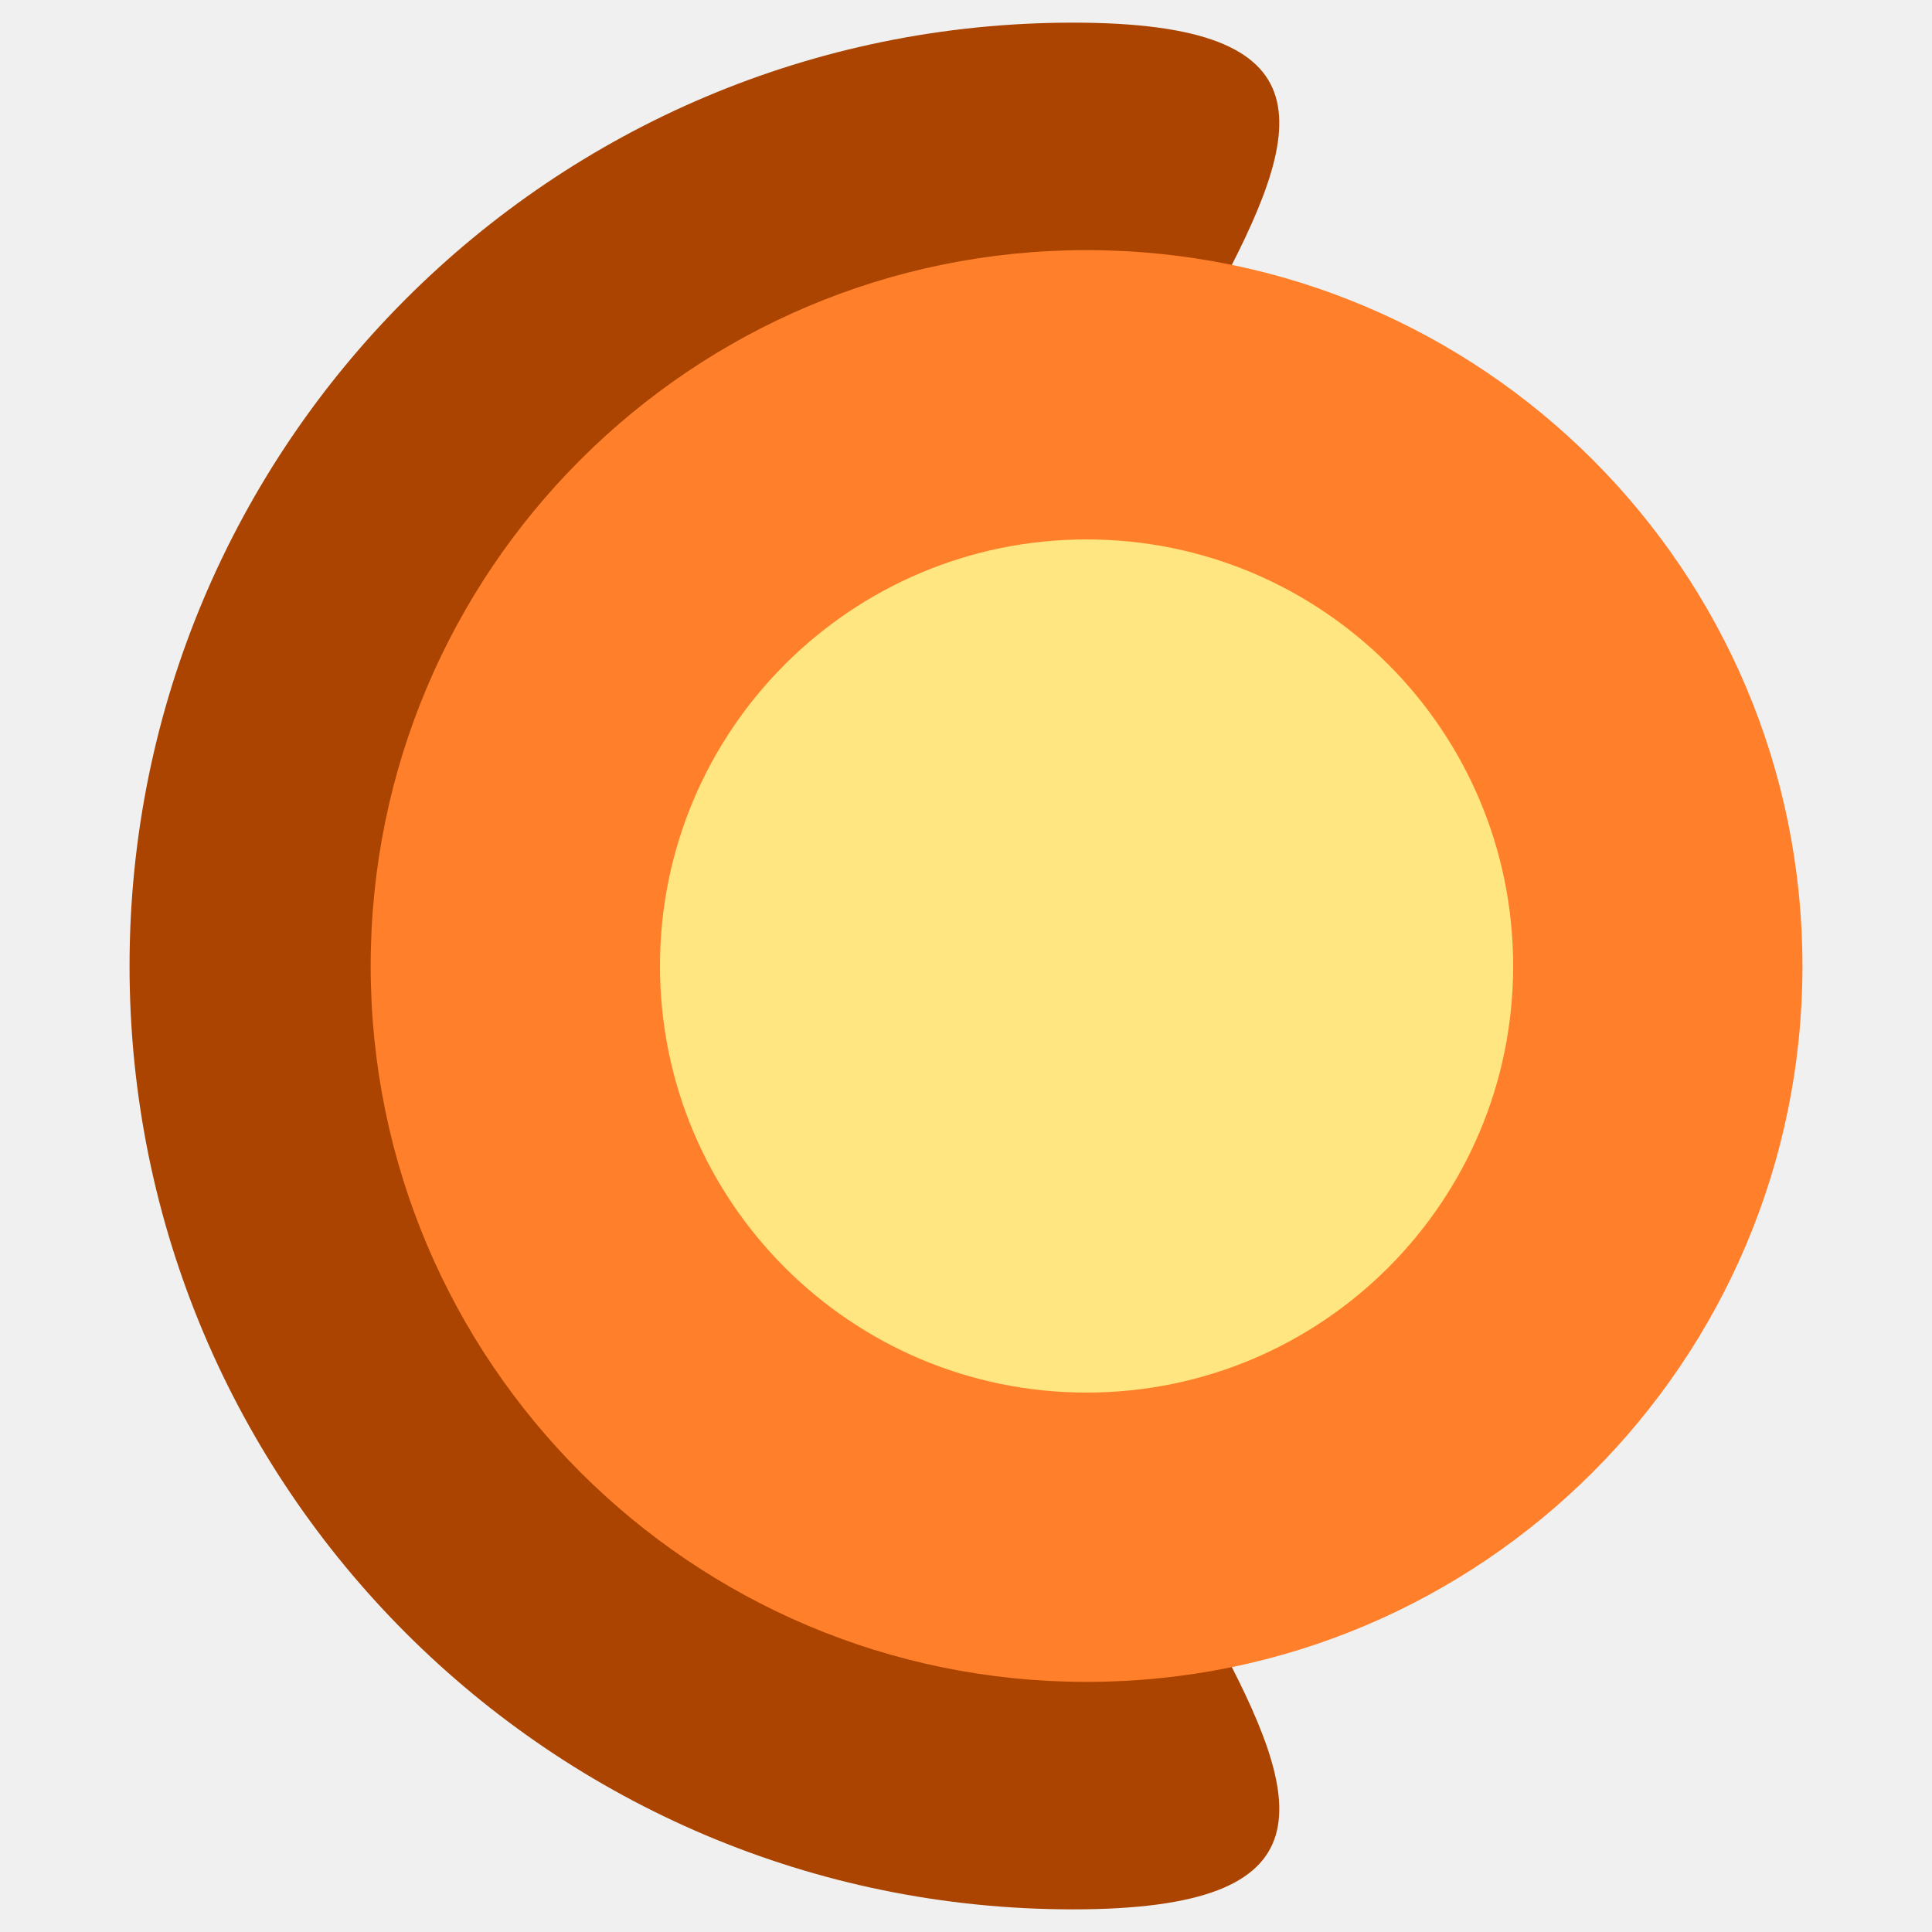
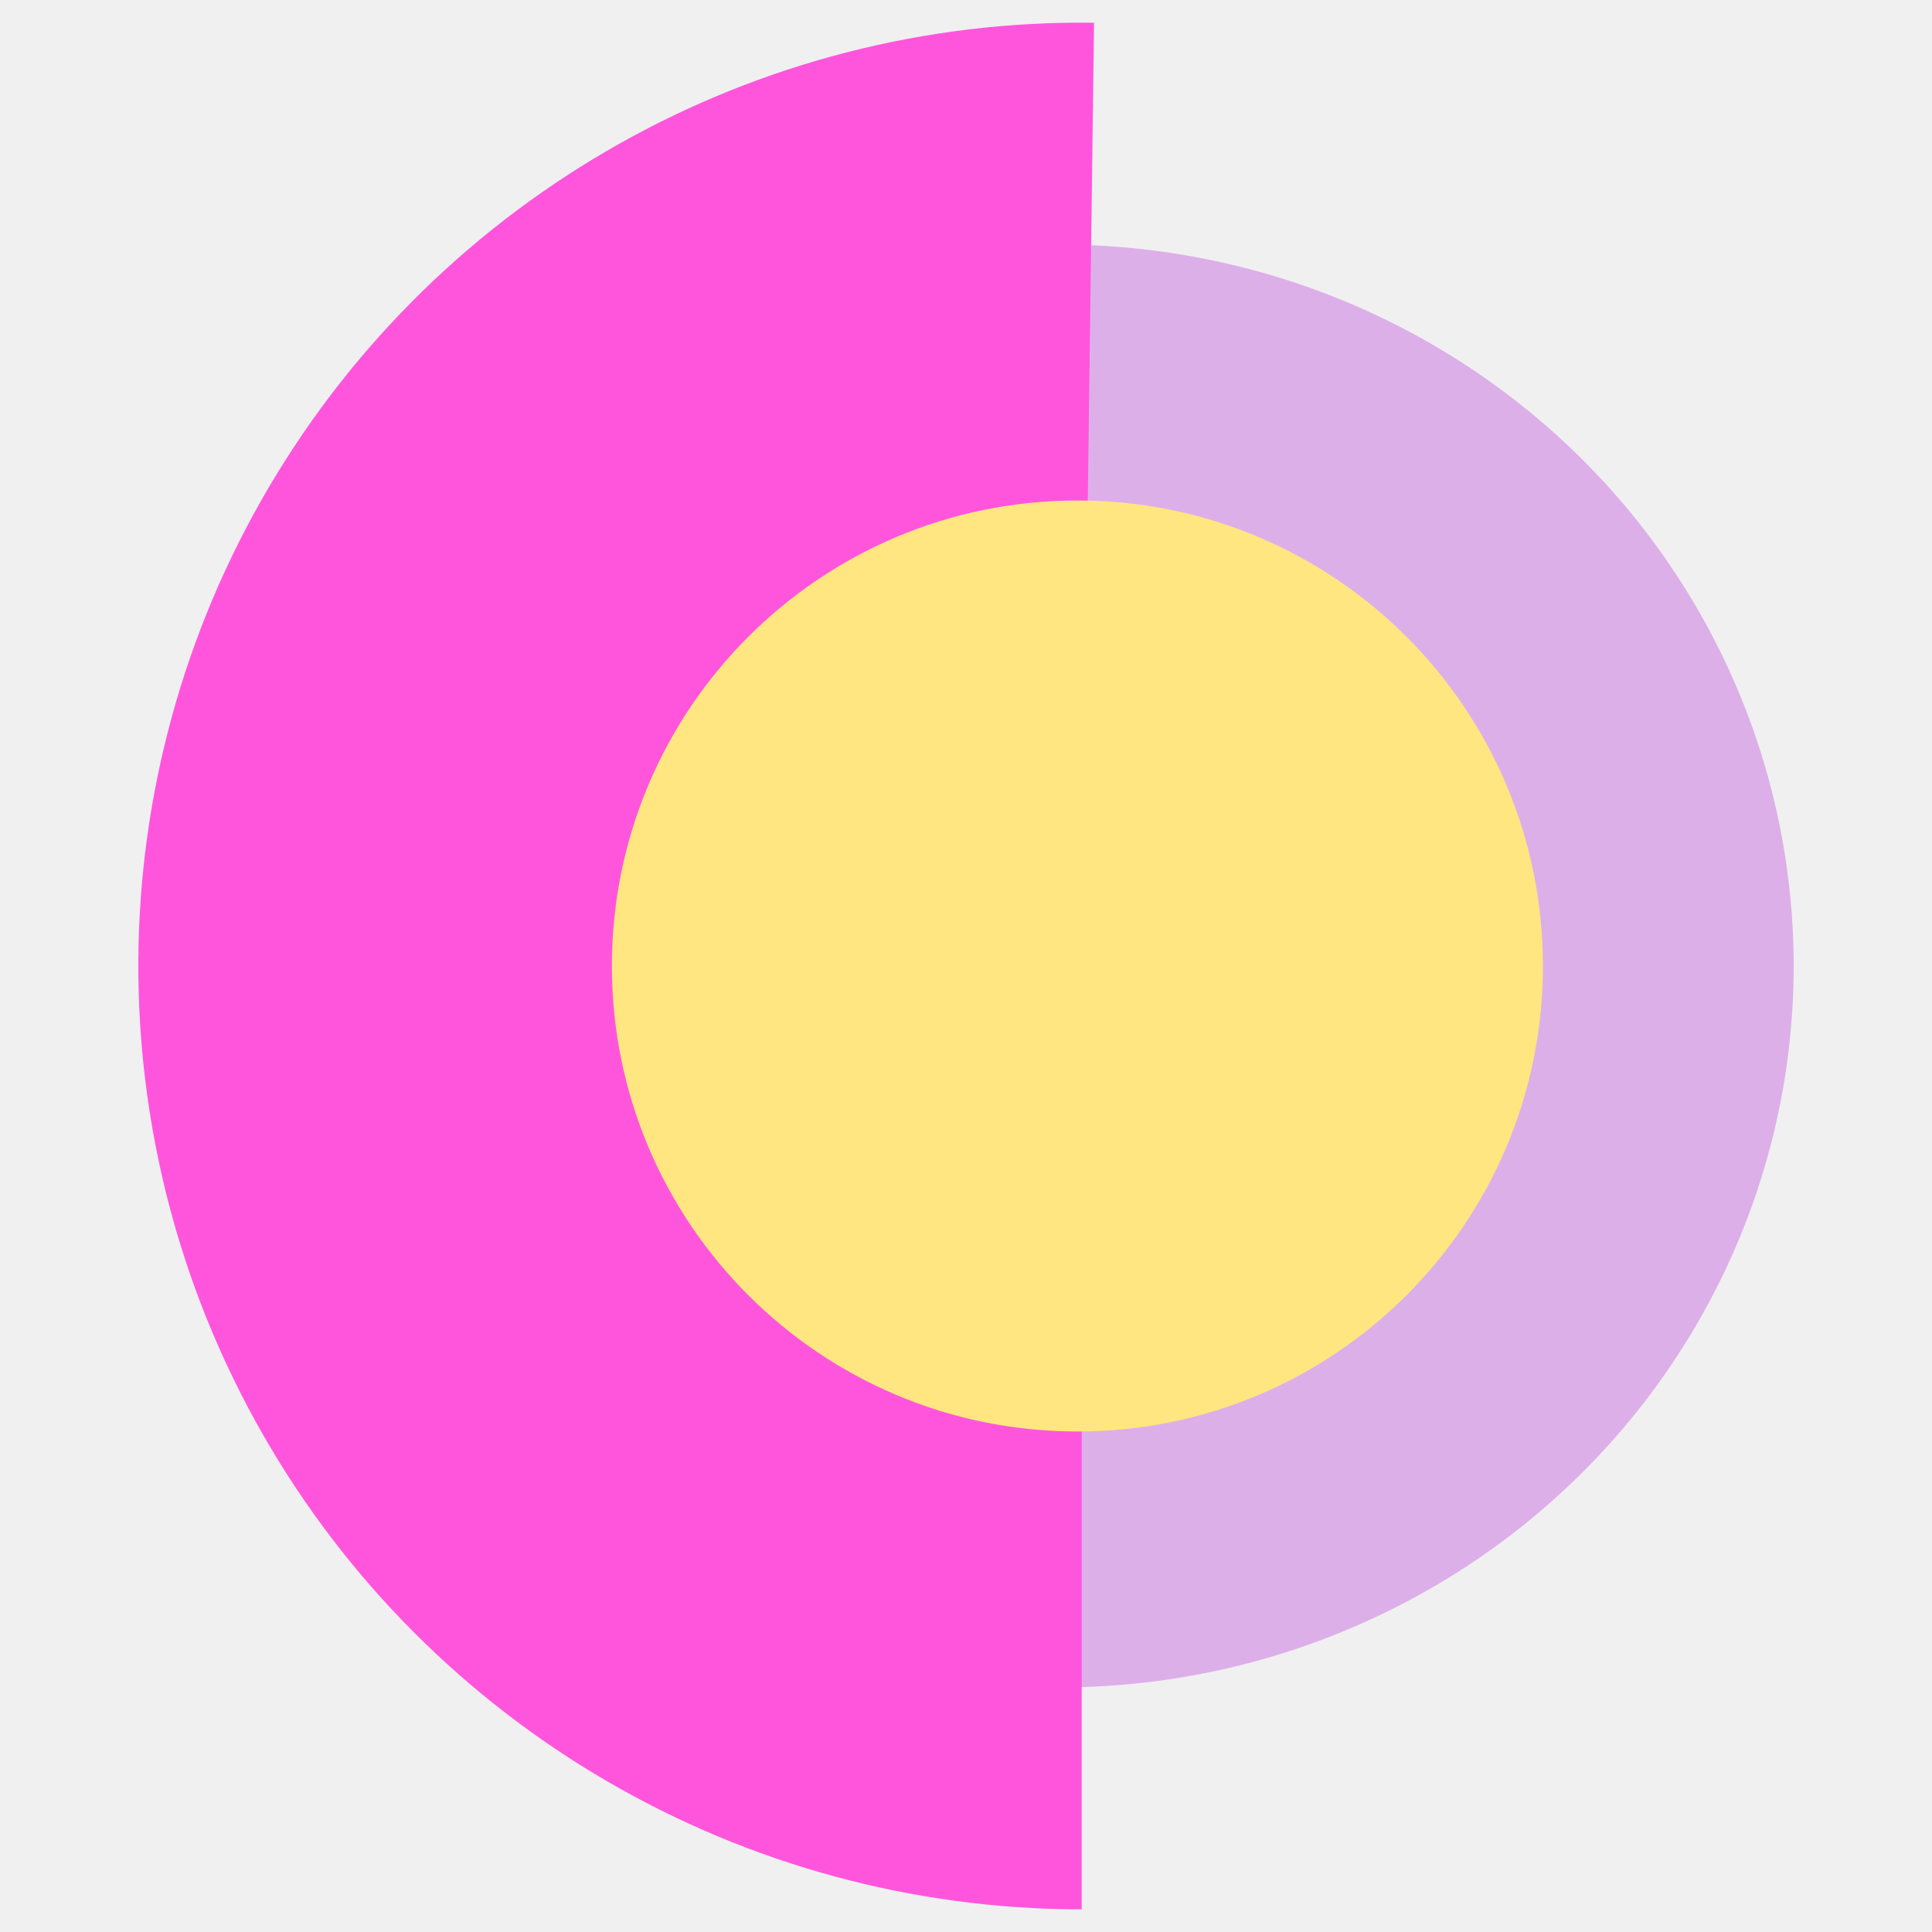
<svg xmlns="http://www.w3.org/2000/svg" width="512" height="512" viewBox="0 0 135.467 135.467" version="1.1" id="svg8">
  <defs id="defs2">
    <symbol id="Coffeeshop_Inv">
      <rect x="0.132" y="0.132" width="18.785" height="18.785" ry="1.587" style="stroke:#ffffff;stroke-width:0.265" id="rect1731" />
      <g style="fill:#ffffff;fill-rule:evenodd;stroke:none" id="g1737">
        <path style="stroke-width:0.265" d="m 5.292,11.906 a 1.323,1.323 0 0 0 1.323,1.323 h 5.821 a 1.323,1.323 0 0 0 1.323,-1.323 v -0.265 h 0.265 a 2.646,2.646 0 0 0 0,-5.292 H 5.292 Z M 13.758,7.408 v 3.175 h 0.265 a 1.587,1.587 0 0 0 0,-3.175 z" id="path1733" />
        <path style="stroke-width:0.265" d="m 2.117,13.758 a 1.587,1.587 0 0 0 1.587,1.587 H 15.346 a 1.587,1.587 0 0 0 1.587,-1.587 z" id="path1735" />
      </g>
    </symbol>
    <symbol id="Coffeeshop">
      <g style="fill-rule:evenodd;stroke:none" id="g1726">
        <path style="stroke-width:0.265" d="m 5.292,11.906 a 1.323,1.323 0 0 0 1.323,1.323 h 5.821 a 1.323,1.323 0 0 0 1.323,-1.323 v -0.265 h 0.265 a 2.646,2.646 0 0 0 0,-5.292 H 5.292 Z M 13.758,7.408 v 3.175 h 0.265 a 1.587,1.587 0 0 0 0,-3.175 z" id="path1722" />
        <path style="stroke-width:0.265" d="m 2.117,13.758 a 1.587,1.587 0 0 0 1.587,1.587 H 15.346 a 1.587,1.587 0 0 0 1.587,-1.587 z" id="path1724" />
      </g>
    </symbol>
  </defs>
  <g id="layer1" transform="translate(1112.162,-46.1363)">
-     <path style="fill:#aa4400;fill-opacity:1;stroke:none;stroke-width:0.269;stroke-opacity:1" d="m -1044.557,113.87 c 0,36.531 44.157,66.146 7.625,66.146 -36.531,0 -66.146,-29.614 -66.146,-66.146 0,-36.531 29.614,-66.146 66.146,-66.146 36.531,-2.2e-5 -7.625,29.614 -7.625,66.146 z" id="path814" />
-     <circle style="fill:#ff7f2a;fill-opacity:1;stroke:none;stroke-width:6.105;stroke-miterlimit:4;stroke-dasharray:none;stroke-opacity:1" id="path9390" cx="-1035.975" cy="113.87" r="50.196" />
-     <circle style="fill:#ffe680;fill-opacity:1;stroke:none;stroke-width:11.042;stroke-miterlimit:4;stroke-dasharray:none;stroke-opacity:1" id="path9455" cx="-1035.975" cy="113.87" r="29.911" />
+     <g id="g832" transform="matrix(0.9259259,0,0,0.9259259,141.7616,-49.47288)">
+       <path transform="matrix(0,1,1,0,0,0)" d="m 231.04,-1273.996 a 54.63,55.589 0 0 1 -27.535,48.27 54.63,55.589 0 0 1 -54.849,-0.389 54.63,55.589 0 0 1 -26.871,-48.656" id="path828-3" style="fill:#ddafe9;fill-opacity:1;stroke:none;stroke-width:0.224;stroke-miterlimit:4;stroke-dasharray:none;stroke-opacity:1" />
+       <path transform="rotate(90)" d="m 247.847,1272.325 a 71.438,71.438 0 0 1 -35.989,62.022 71.438,71.438 0 0 1 -71.706,-0.47 71.438,71.438 0 0 1 -35.173,-62.489 l 71.431,0.937 z" id="path827" style="fill:#ff55dd;fill-opacity:1;stroke:none;stroke-width:0.265;stroke-miterlimit:4;stroke-dasharray:none;stroke-opacity:1" />
+       <circle r="35.252" cy="176.41" cx="-1272.65" id="path9455" style="fill:#ffe680;fill-opacity:1;stroke:none;stroke-width:13.014;stroke-miterlimit:4;stroke-dasharray:none;stroke-opacity:1" />
+     </g>
  </g>
</svg>
